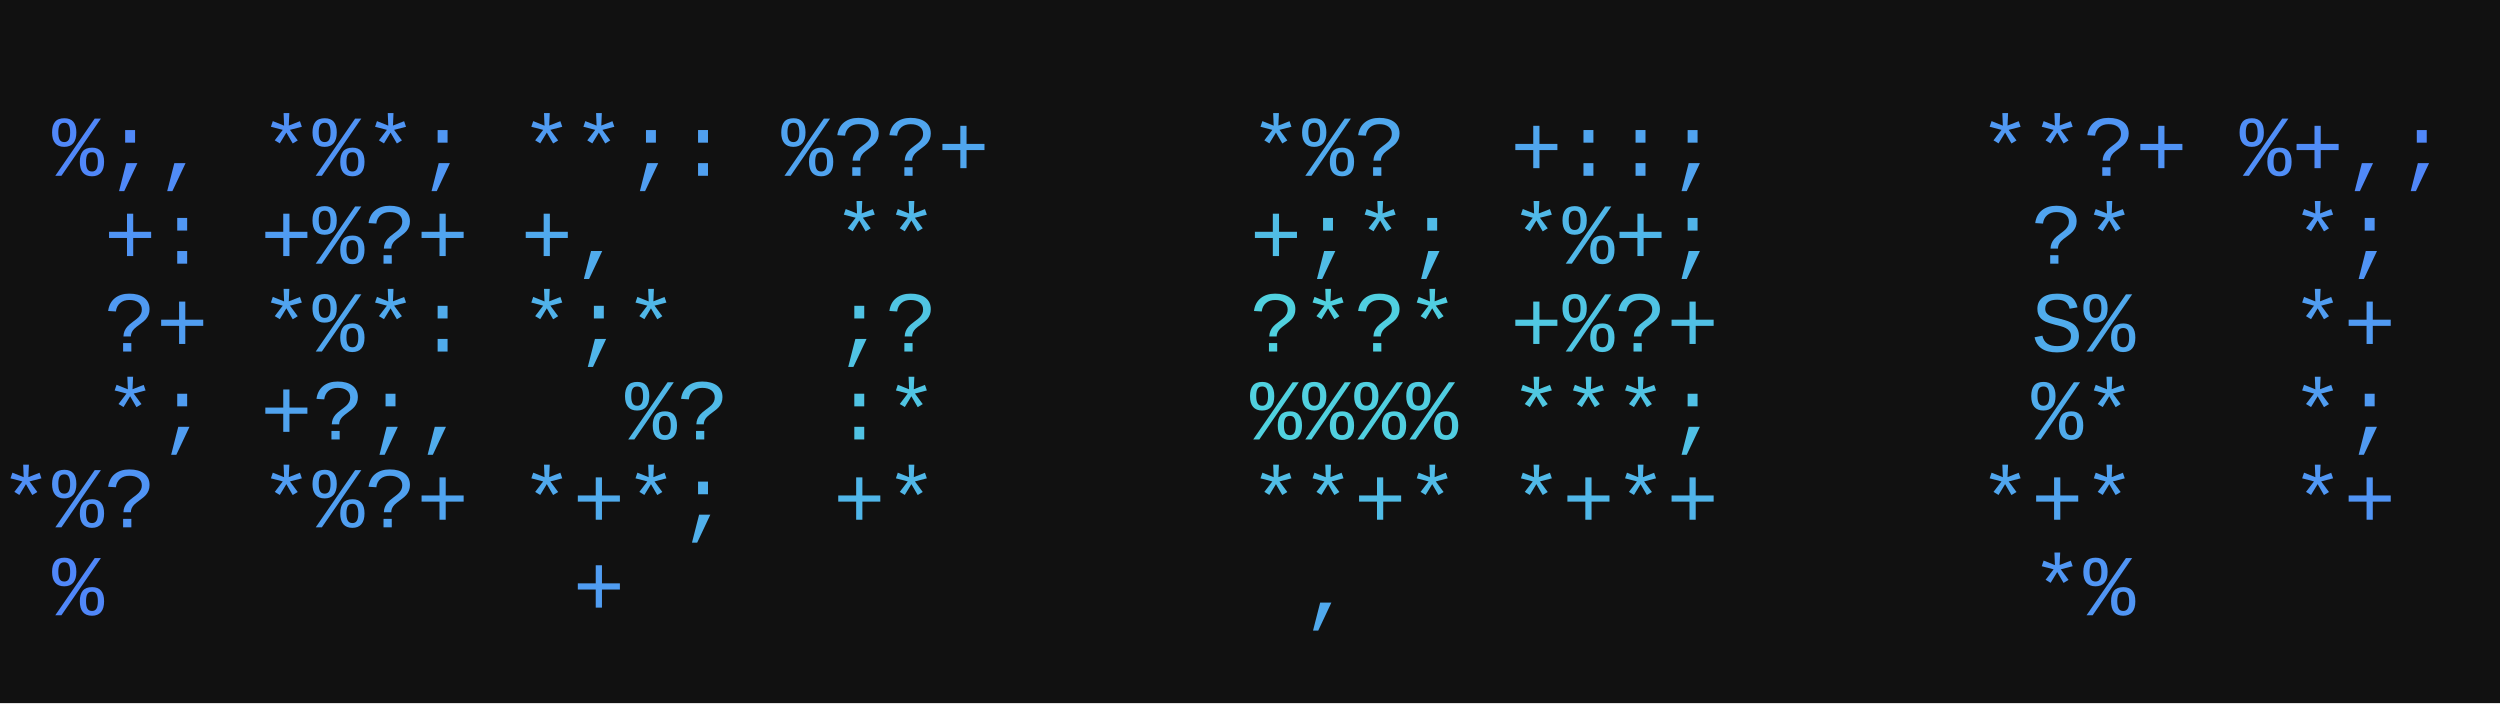
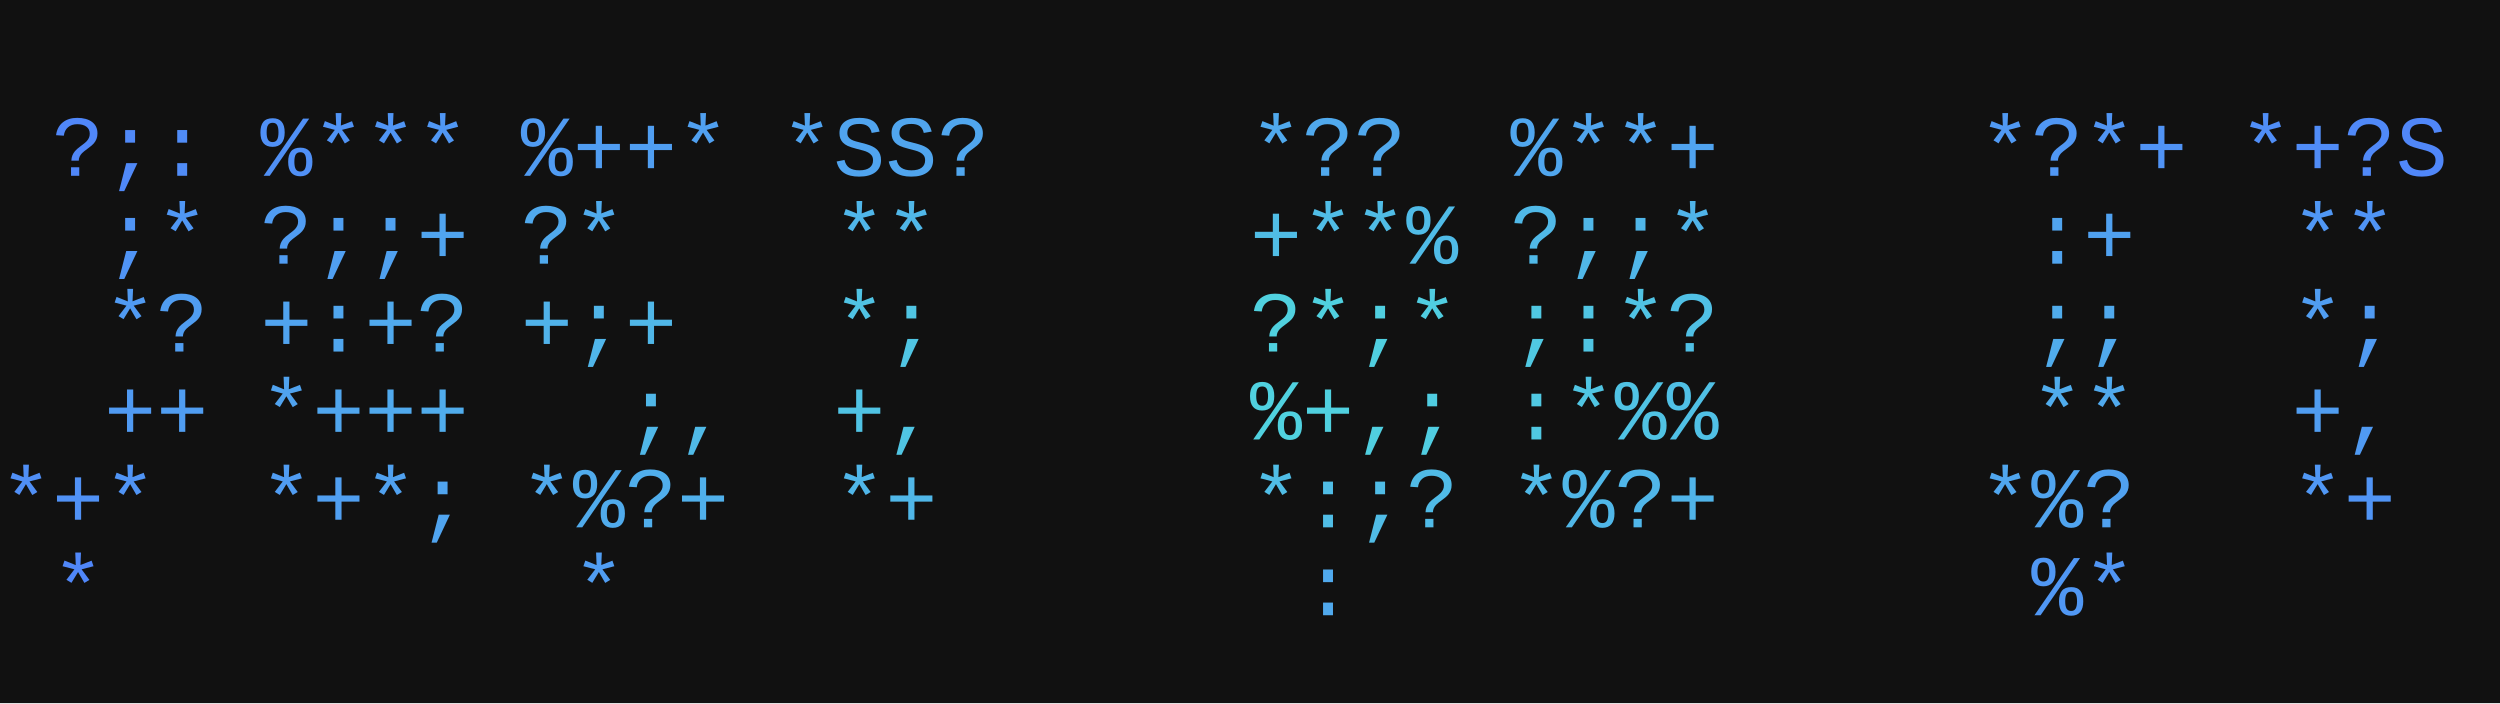
<svg xmlns="http://www.w3.org/2000/svg" width="3840" height="1080">
  <rect width="3840" height="1080" fill="#111111" />
-   <text x="80" y="270" fill="#5087f9" font-size="133" font-family="Courier New, Courier, monospace">%</text>
+   <text x="80" y="270" fill="#5087f9" font-size="133" font-family="Courier New, Courier, monospace">?</text>
  <text x="160" y="270" fill="#5089f8" font-size="133" font-family="Courier New, Courier, monospace">;</text>
-   <text x="240" y="270" fill="#508cf7" font-size="133" font-family="Courier New, Courier, monospace">,</text>
-   <text x="400" y="270" fill="#5090f6" font-size="133" font-family="Courier New, Courier, monospace">*</text>
-   <text x="480" y="270" fill="#5093f5" font-size="133" font-family="Courier New, Courier, monospace">%</text>
+   <text x="240" y="270" fill="#508cf7" font-size="133" font-family="Courier New, Courier, monospace">:</text>
+   <text x="400" y="270" fill="#5090f6" font-size="133" font-family="Courier New, Courier, monospace">%</text>
+   <text x="480" y="270" fill="#5093f5" font-size="133" font-family="Courier New, Courier, monospace">*</text>
  <text x="560" y="270" fill="#5095f4" font-size="133" font-family="Courier New, Courier, monospace">*</text>
-   <text x="640" y="270" fill="#5097f4" font-size="133" font-family="Courier New, Courier, monospace">;</text>
-   <text x="800" y="270" fill="#509bf2" font-size="133" font-family="Courier New, Courier, monospace">*</text>
-   <text x="880" y="270" fill="#509df2" font-size="133" font-family="Courier New, Courier, monospace">*</text>
-   <text x="960" y="270" fill="#509ef1" font-size="133" font-family="Courier New, Courier, monospace">;</text>
-   <text x="1040" y="270" fill="#50a0f0" font-size="133" font-family="Courier New, Courier, monospace">:</text>
-   <text x="1200" y="270" fill="#50a3ef" font-size="133" font-family="Courier New, Courier, monospace">%</text>
-   <text x="1280" y="270" fill="#50a4ef" font-size="133" font-family="Courier New, Courier, monospace">?</text>
-   <text x="1360" y="270" fill="#50a5ee" font-size="133" font-family="Courier New, Courier, monospace">?</text>
-   <text x="1440" y="270" fill="#50a6ee" font-size="133" font-family="Courier New, Courier, monospace">+</text>
+   <text x="640" y="270" fill="#5097f4" font-size="133" font-family="Courier New, Courier, monospace">*</text>
+   <text x="800" y="270" fill="#509bf2" font-size="133" font-family="Courier New, Courier, monospace">%</text>
+   <text x="880" y="270" fill="#509df2" font-size="133" font-family="Courier New, Courier, monospace">+</text>
+   <text x="960" y="270" fill="#509ef1" font-size="133" font-family="Courier New, Courier, monospace">+</text>
+   <text x="1040" y="270" fill="#50a0f0" font-size="133" font-family="Courier New, Courier, monospace">*</text>
+   <text x="1200" y="270" fill="#50a3ef" font-size="133" font-family="Courier New, Courier, monospace">*</text>
+   <text x="1280" y="270" fill="#50a4ef" font-size="133" font-family="Courier New, Courier, monospace">S</text>
+   <text x="1360" y="270" fill="#50a5ee" font-size="133" font-family="Courier New, Courier, monospace">S</text>
+   <text x="1440" y="270" fill="#50a6ee" font-size="133" font-family="Courier New, Courier, monospace">?</text>
  <text x="1920" y="270" fill="#50a9ed" font-size="133" font-family="Courier New, Courier, monospace">*</text>
-   <text x="2000" y="270" fill="#50a9ed" font-size="133" font-family="Courier New, Courier, monospace">%</text>
+   <text x="2000" y="270" fill="#50a9ed" font-size="133" font-family="Courier New, Courier, monospace">?</text>
  <text x="2080" y="270" fill="#50a8ed" font-size="133" font-family="Courier New, Courier, monospace">?</text>
-   <text x="2320" y="270" fill="#50a6ee" font-size="133" font-family="Courier New, Courier, monospace">+</text>
-   <text x="2400" y="270" fill="#50a5ee" font-size="133" font-family="Courier New, Courier, monospace">:</text>
-   <text x="2480" y="270" fill="#50a4ef" font-size="133" font-family="Courier New, Courier, monospace">:</text>
-   <text x="2560" y="270" fill="#50a3ef" font-size="133" font-family="Courier New, Courier, monospace">;</text>
+   <text x="2320" y="270" fill="#50a6ee" font-size="133" font-family="Courier New, Courier, monospace">%</text>
+   <text x="2400" y="270" fill="#50a5ee" font-size="133" font-family="Courier New, Courier, monospace">*</text>
+   <text x="2480" y="270" fill="#50a4ef" font-size="133" font-family="Courier New, Courier, monospace">*</text>
+   <text x="2560" y="270" fill="#50a3ef" font-size="133" font-family="Courier New, Courier, monospace">+</text>
  <text x="3040" y="270" fill="#5099f3" font-size="133" font-family="Courier New, Courier, monospace">*</text>
-   <text x="3120" y="270" fill="#5097f4" font-size="133" font-family="Courier New, Courier, monospace">*</text>
-   <text x="3200" y="270" fill="#5095f4" font-size="133" font-family="Courier New, Courier, monospace">?</text>
+   <text x="3120" y="270" fill="#5097f4" font-size="133" font-family="Courier New, Courier, monospace">?</text>
+   <text x="3200" y="270" fill="#5095f4" font-size="133" font-family="Courier New, Courier, monospace">*</text>
  <text x="3280" y="270" fill="#5093f5" font-size="133" font-family="Courier New, Courier, monospace">+</text>
-   <text x="3440" y="270" fill="#508ef7" font-size="133" font-family="Courier New, Courier, monospace">%</text>
+   <text x="3440" y="270" fill="#508ef7" font-size="133" font-family="Courier New, Courier, monospace">*</text>
  <text x="3520" y="270" fill="#508cf7" font-size="133" font-family="Courier New, Courier, monospace">+</text>
-   <text x="3600" y="270" fill="#5089f8" font-size="133" font-family="Courier New, Courier, monospace">,</text>
-   <text x="3680" y="270" fill="#5087f9" font-size="133" font-family="Courier New, Courier, monospace">;</text>
-   <text x="160" y="405" fill="#5094f5" font-size="133" font-family="Courier New, Courier, monospace">+</text>
-   <text x="240" y="405" fill="#5097f4" font-size="133" font-family="Courier New, Courier, monospace">:</text>
-   <text x="400" y="405" fill="#509cf2" font-size="133" font-family="Courier New, Courier, monospace">+</text>
-   <text x="480" y="405" fill="#509ff1" font-size="133" font-family="Courier New, Courier, monospace">%</text>
-   <text x="560" y="405" fill="#50a1f0" font-size="133" font-family="Courier New, Courier, monospace">?</text>
+   <text x="3600" y="270" fill="#5089f8" font-size="133" font-family="Courier New, Courier, monospace">?</text>
+   <text x="3680" y="270" fill="#5087f9" font-size="133" font-family="Courier New, Courier, monospace">S</text>
+   <text x="160" y="405" fill="#5094f5" font-size="133" font-family="Courier New, Courier, monospace">;</text>
+   <text x="240" y="405" fill="#5097f4" font-size="133" font-family="Courier New, Courier, monospace">*</text>
+   <text x="400" y="405" fill="#509cf2" font-size="133" font-family="Courier New, Courier, monospace">?</text>
+   <text x="480" y="405" fill="#509ff1" font-size="133" font-family="Courier New, Courier, monospace">;</text>
+   <text x="560" y="405" fill="#50a1f0" font-size="133" font-family="Courier New, Courier, monospace">;</text>
  <text x="640" y="405" fill="#50a4ef" font-size="133" font-family="Courier New, Courier, monospace">+</text>
-   <text x="800" y="405" fill="#50a9ed" font-size="133" font-family="Courier New, Courier, monospace">+</text>
-   <text x="880" y="405" fill="#50abec" font-size="133" font-family="Courier New, Courier, monospace">,</text>
+   <text x="800" y="405" fill="#50a9ed" font-size="133" font-family="Courier New, Courier, monospace">?</text>
+   <text x="880" y="405" fill="#50abec" font-size="133" font-family="Courier New, Courier, monospace">*</text>
  <text x="1280" y="405" fill="#50b6e9" font-size="133" font-family="Courier New, Courier, monospace">*</text>
  <text x="1360" y="405" fill="#50b7e8" font-size="133" font-family="Courier New, Courier, monospace">*</text>
  <text x="1920" y="405" fill="#50bde6" font-size="133" font-family="Courier New, Courier, monospace">+</text>
-   <text x="2000" y="405" fill="#50bde6" font-size="133" font-family="Courier New, Courier, monospace">;</text>
+   <text x="2000" y="405" fill="#50bde6" font-size="133" font-family="Courier New, Courier, monospace">*</text>
  <text x="2080" y="405" fill="#50bce6" font-size="133" font-family="Courier New, Courier, monospace">*</text>
-   <text x="2160" y="405" fill="#50bbe7" font-size="133" font-family="Courier New, Courier, monospace">;</text>
-   <text x="2320" y="405" fill="#50b9e8" font-size="133" font-family="Courier New, Courier, monospace">*</text>
-   <text x="2400" y="405" fill="#50b7e8" font-size="133" font-family="Courier New, Courier, monospace">%</text>
-   <text x="2480" y="405" fill="#50b6e9" font-size="133" font-family="Courier New, Courier, monospace">+</text>
-   <text x="2560" y="405" fill="#50b4e9" font-size="133" font-family="Courier New, Courier, monospace">;</text>
-   <text x="3120" y="405" fill="#50a4ef" font-size="133" font-family="Courier New, Courier, monospace">?</text>
-   <text x="3200" y="405" fill="#50a1f0" font-size="133" font-family="Courier New, Courier, monospace">*</text>
+   <text x="2160" y="405" fill="#50bbe7" font-size="133" font-family="Courier New, Courier, monospace">%</text>
+   <text x="2320" y="405" fill="#50b9e8" font-size="133" font-family="Courier New, Courier, monospace">?</text>
+   <text x="2400" y="405" fill="#50b7e8" font-size="133" font-family="Courier New, Courier, monospace">;</text>
+   <text x="2480" y="405" fill="#50b6e9" font-size="133" font-family="Courier New, Courier, monospace">;</text>
+   <text x="2560" y="405" fill="#50b4e9" font-size="133" font-family="Courier New, Courier, monospace">*</text>
+   <text x="3120" y="405" fill="#50a4ef" font-size="133" font-family="Courier New, Courier, monospace">:</text>
+   <text x="3200" y="405" fill="#50a1f0" font-size="133" font-family="Courier New, Courier, monospace">+</text>
  <text x="3520" y="405" fill="#5097f4" font-size="133" font-family="Courier New, Courier, monospace">*</text>
-   <text x="3600" y="405" fill="#5094f5" font-size="133" font-family="Courier New, Courier, monospace">;</text>
-   <text x="160" y="540" fill="#509af2" font-size="133" font-family="Courier New, Courier, monospace">?</text>
-   <text x="240" y="540" fill="#509df1" font-size="133" font-family="Courier New, Courier, monospace">+</text>
-   <text x="400" y="540" fill="#50a3ef" font-size="133" font-family="Courier New, Courier, monospace">*</text>
-   <text x="480" y="540" fill="#50a6ee" font-size="133" font-family="Courier New, Courier, monospace">%</text>
-   <text x="560" y="540" fill="#50a9ed" font-size="133" font-family="Courier New, Courier, monospace">*</text>
-   <text x="640" y="540" fill="#50acec" font-size="133" font-family="Courier New, Courier, monospace">:</text>
-   <text x="800" y="540" fill="#50b2ea" font-size="133" font-family="Courier New, Courier, monospace">*</text>
+   <text x="3600" y="405" fill="#5094f5" font-size="133" font-family="Courier New, Courier, monospace">*</text>
+   <text x="160" y="540" fill="#509af2" font-size="133" font-family="Courier New, Courier, monospace">*</text>
+   <text x="240" y="540" fill="#509df1" font-size="133" font-family="Courier New, Courier, monospace">?</text>
+   <text x="400" y="540" fill="#50a3ef" font-size="133" font-family="Courier New, Courier, monospace">+</text>
+   <text x="480" y="540" fill="#50a6ee" font-size="133" font-family="Courier New, Courier, monospace">:</text>
+   <text x="560" y="540" fill="#50a9ed" font-size="133" font-family="Courier New, Courier, monospace">+</text>
+   <text x="640" y="540" fill="#50acec" font-size="133" font-family="Courier New, Courier, monospace">?</text>
+   <text x="800" y="540" fill="#50b2ea" font-size="133" font-family="Courier New, Courier, monospace">+</text>
  <text x="880" y="540" fill="#50b5e9" font-size="133" font-family="Courier New, Courier, monospace">;</text>
-   <text x="960" y="540" fill="#50b7e8" font-size="133" font-family="Courier New, Courier, monospace">*</text>
-   <text x="1280" y="540" fill="#50c3e4" font-size="133" font-family="Courier New, Courier, monospace">;</text>
-   <text x="1360" y="540" fill="#50c5e3" font-size="133" font-family="Courier New, Courier, monospace">?</text>
+   <text x="960" y="540" fill="#50b7e8" font-size="133" font-family="Courier New, Courier, monospace">+</text>
+   <text x="1280" y="540" fill="#50c3e4" font-size="133" font-family="Courier New, Courier, monospace">*</text>
+   <text x="1360" y="540" fill="#50c5e3" font-size="133" font-family="Courier New, Courier, monospace">;</text>
  <text x="1920" y="540" fill="#50d1df" font-size="133" font-family="Courier New, Courier, monospace">?</text>
  <text x="2000" y="540" fill="#50d0df" font-size="133" font-family="Courier New, Courier, monospace">*</text>
-   <text x="2080" y="540" fill="#50cfe0" font-size="133" font-family="Courier New, Courier, monospace">?</text>
+   <text x="2080" y="540" fill="#50cfe0" font-size="133" font-family="Courier New, Courier, monospace">;</text>
  <text x="2160" y="540" fill="#50cde1" font-size="133" font-family="Courier New, Courier, monospace">*</text>
-   <text x="2320" y="540" fill="#50c8e2" font-size="133" font-family="Courier New, Courier, monospace">+</text>
-   <text x="2400" y="540" fill="#50c5e3" font-size="133" font-family="Courier New, Courier, monospace">%</text>
-   <text x="2480" y="540" fill="#50c3e4" font-size="133" font-family="Courier New, Courier, monospace">?</text>
-   <text x="2560" y="540" fill="#50c0e5" font-size="133" font-family="Courier New, Courier, monospace">+</text>
-   <text x="3120" y="540" fill="#50acec" font-size="133" font-family="Courier New, Courier, monospace">S</text>
-   <text x="3200" y="540" fill="#50a9ed" font-size="133" font-family="Courier New, Courier, monospace">%</text>
+   <text x="2320" y="540" fill="#50c8e2" font-size="133" font-family="Courier New, Courier, monospace">;</text>
+   <text x="2400" y="540" fill="#50c5e3" font-size="133" font-family="Courier New, Courier, monospace">:</text>
+   <text x="2480" y="540" fill="#50c3e4" font-size="133" font-family="Courier New, Courier, monospace">*</text>
+   <text x="2560" y="540" fill="#50c0e5" font-size="133" font-family="Courier New, Courier, monospace">?</text>
+   <text x="3120" y="540" fill="#50acec" font-size="133" font-family="Courier New, Courier, monospace">;</text>
+   <text x="3200" y="540" fill="#50a9ed" font-size="133" font-family="Courier New, Courier, monospace">;</text>
  <text x="3520" y="540" fill="#509df1" font-size="133" font-family="Courier New, Courier, monospace">*</text>
-   <text x="3600" y="540" fill="#509af2" font-size="133" font-family="Courier New, Courier, monospace">+</text>
-   <text x="160" y="675" fill="#509af2" font-size="133" font-family="Courier New, Courier, monospace">*</text>
-   <text x="240" y="675" fill="#509df1" font-size="133" font-family="Courier New, Courier, monospace">;</text>
-   <text x="400" y="675" fill="#50a3ef" font-size="133" font-family="Courier New, Courier, monospace">+</text>
-   <text x="480" y="675" fill="#50a6ee" font-size="133" font-family="Courier New, Courier, monospace">?</text>
-   <text x="560" y="675" fill="#50a9ed" font-size="133" font-family="Courier New, Courier, monospace">;</text>
-   <text x="640" y="675" fill="#50acec" font-size="133" font-family="Courier New, Courier, monospace">,</text>
-   <text x="960" y="675" fill="#50b7e8" font-size="133" font-family="Courier New, Courier, monospace">%</text>
-   <text x="1040" y="675" fill="#50bae7" font-size="133" font-family="Courier New, Courier, monospace">?</text>
-   <text x="1280" y="675" fill="#50c3e4" font-size="133" font-family="Courier New, Courier, monospace">:</text>
-   <text x="1360" y="675" fill="#50c5e3" font-size="133" font-family="Courier New, Courier, monospace">*</text>
+   <text x="3600" y="540" fill="#509af2" font-size="133" font-family="Courier New, Courier, monospace">;</text>
+   <text x="160" y="675" fill="#509af2" font-size="133" font-family="Courier New, Courier, monospace">+</text>
+   <text x="240" y="675" fill="#509df1" font-size="133" font-family="Courier New, Courier, monospace">+</text>
+   <text x="400" y="675" fill="#50a3ef" font-size="133" font-family="Courier New, Courier, monospace">*</text>
+   <text x="480" y="675" fill="#50a6ee" font-size="133" font-family="Courier New, Courier, monospace">+</text>
+   <text x="560" y="675" fill="#50a9ed" font-size="133" font-family="Courier New, Courier, monospace">+</text>
+   <text x="640" y="675" fill="#50acec" font-size="133" font-family="Courier New, Courier, monospace">+</text>
+   <text x="960" y="675" fill="#50b7e8" font-size="133" font-family="Courier New, Courier, monospace">;</text>
+   <text x="1040" y="675" fill="#50bae7" font-size="133" font-family="Courier New, Courier, monospace">,</text>
+   <text x="1280" y="675" fill="#50c3e4" font-size="133" font-family="Courier New, Courier, monospace">+</text>
+   <text x="1360" y="675" fill="#50c5e3" font-size="133" font-family="Courier New, Courier, monospace">,</text>
  <text x="1920" y="675" fill="#50d1df" font-size="133" font-family="Courier New, Courier, monospace">%</text>
-   <text x="2000" y="675" fill="#50d0df" font-size="133" font-family="Courier New, Courier, monospace">%</text>
-   <text x="2080" y="675" fill="#50cfe0" font-size="133" font-family="Courier New, Courier, monospace">%</text>
-   <text x="2160" y="675" fill="#50cde1" font-size="133" font-family="Courier New, Courier, monospace">%</text>
-   <text x="2320" y="675" fill="#50c8e2" font-size="133" font-family="Courier New, Courier, monospace">*</text>
+   <text x="2000" y="675" fill="#50d0df" font-size="133" font-family="Courier New, Courier, monospace">+</text>
+   <text x="2080" y="675" fill="#50cfe0" font-size="133" font-family="Courier New, Courier, monospace">,</text>
+   <text x="2160" y="675" fill="#50cde1" font-size="133" font-family="Courier New, Courier, monospace">;</text>
+   <text x="2320" y="675" fill="#50c8e2" font-size="133" font-family="Courier New, Courier, monospace">:</text>
  <text x="2400" y="675" fill="#50c5e3" font-size="133" font-family="Courier New, Courier, monospace">*</text>
-   <text x="2480" y="675" fill="#50c3e4" font-size="133" font-family="Courier New, Courier, monospace">*</text>
-   <text x="2560" y="675" fill="#50c0e5" font-size="133" font-family="Courier New, Courier, monospace">;</text>
-   <text x="3120" y="675" fill="#50acec" font-size="133" font-family="Courier New, Courier, monospace">%</text>
+   <text x="2480" y="675" fill="#50c3e4" font-size="133" font-family="Courier New, Courier, monospace">%</text>
+   <text x="2560" y="675" fill="#50c0e5" font-size="133" font-family="Courier New, Courier, monospace">%</text>
+   <text x="3120" y="675" fill="#50acec" font-size="133" font-family="Courier New, Courier, monospace">*</text>
  <text x="3200" y="675" fill="#50a9ed" font-size="133" font-family="Courier New, Courier, monospace">*</text>
-   <text x="3520" y="675" fill="#509df1" font-size="133" font-family="Courier New, Courier, monospace">*</text>
-   <text x="3600" y="675" fill="#509af2" font-size="133" font-family="Courier New, Courier, monospace">;</text>
+   <text x="3520" y="675" fill="#509df1" font-size="133" font-family="Courier New, Courier, monospace">+</text>
+   <text x="3600" y="675" fill="#509af2" font-size="133" font-family="Courier New, Courier, monospace">,</text>
  <text x="0" y="810" fill="#508ff6" font-size="133" font-family="Courier New, Courier, monospace">*</text>
-   <text x="80" y="810" fill="#5091f5" font-size="133" font-family="Courier New, Courier, monospace">%</text>
-   <text x="160" y="810" fill="#5094f5" font-size="133" font-family="Courier New, Courier, monospace">?</text>
+   <text x="80" y="810" fill="#5091f5" font-size="133" font-family="Courier New, Courier, monospace">+</text>
+   <text x="160" y="810" fill="#5094f5" font-size="133" font-family="Courier New, Courier, monospace">*</text>
  <text x="400" y="810" fill="#509cf2" font-size="133" font-family="Courier New, Courier, monospace">*</text>
-   <text x="480" y="810" fill="#509ff1" font-size="133" font-family="Courier New, Courier, monospace">%</text>
-   <text x="560" y="810" fill="#50a1f0" font-size="133" font-family="Courier New, Courier, monospace">?</text>
-   <text x="640" y="810" fill="#50a4ef" font-size="133" font-family="Courier New, Courier, monospace">+</text>
+   <text x="480" y="810" fill="#509ff1" font-size="133" font-family="Courier New, Courier, monospace">+</text>
+   <text x="560" y="810" fill="#50a1f0" font-size="133" font-family="Courier New, Courier, monospace">*</text>
+   <text x="640" y="810" fill="#50a4ef" font-size="133" font-family="Courier New, Courier, monospace">;</text>
  <text x="800" y="810" fill="#50a9ed" font-size="133" font-family="Courier New, Courier, monospace">*</text>
-   <text x="880" y="810" fill="#50abec" font-size="133" font-family="Courier New, Courier, monospace">+</text>
-   <text x="960" y="810" fill="#50aeec" font-size="133" font-family="Courier New, Courier, monospace">*</text>
-   <text x="1040" y="810" fill="#50b0eb" font-size="133" font-family="Courier New, Courier, monospace">;</text>
-   <text x="1280" y="810" fill="#50b6e9" font-size="133" font-family="Courier New, Courier, monospace">+</text>
-   <text x="1360" y="810" fill="#50b7e8" font-size="133" font-family="Courier New, Courier, monospace">*</text>
+   <text x="880" y="810" fill="#50abec" font-size="133" font-family="Courier New, Courier, monospace">%</text>
+   <text x="960" y="810" fill="#50aeec" font-size="133" font-family="Courier New, Courier, monospace">?</text>
+   <text x="1040" y="810" fill="#50b0eb" font-size="133" font-family="Courier New, Courier, monospace">+</text>
+   <text x="1280" y="810" fill="#50b6e9" font-size="133" font-family="Courier New, Courier, monospace">*</text>
+   <text x="1360" y="810" fill="#50b7e8" font-size="133" font-family="Courier New, Courier, monospace">+</text>
  <text x="1920" y="810" fill="#50bde6" font-size="133" font-family="Courier New, Courier, monospace">*</text>
-   <text x="2000" y="810" fill="#50bde6" font-size="133" font-family="Courier New, Courier, monospace">*</text>
-   <text x="2080" y="810" fill="#50bce6" font-size="133" font-family="Courier New, Courier, monospace">+</text>
-   <text x="2160" y="810" fill="#50bbe7" font-size="133" font-family="Courier New, Courier, monospace">*</text>
+   <text x="2000" y="810" fill="#50bde6" font-size="133" font-family="Courier New, Courier, monospace">:</text>
+   <text x="2080" y="810" fill="#50bce6" font-size="133" font-family="Courier New, Courier, monospace">;</text>
+   <text x="2160" y="810" fill="#50bbe7" font-size="133" font-family="Courier New, Courier, monospace">?</text>
  <text x="2320" y="810" fill="#50b9e8" font-size="133" font-family="Courier New, Courier, monospace">*</text>
-   <text x="2400" y="810" fill="#50b7e8" font-size="133" font-family="Courier New, Courier, monospace">+</text>
-   <text x="2480" y="810" fill="#50b6e9" font-size="133" font-family="Courier New, Courier, monospace">*</text>
+   <text x="2400" y="810" fill="#50b7e8" font-size="133" font-family="Courier New, Courier, monospace">%</text>
+   <text x="2480" y="810" fill="#50b6e9" font-size="133" font-family="Courier New, Courier, monospace">?</text>
  <text x="2560" y="810" fill="#50b4e9" font-size="133" font-family="Courier New, Courier, monospace">+</text>
  <text x="3040" y="810" fill="#50a6ee" font-size="133" font-family="Courier New, Courier, monospace">*</text>
-   <text x="3120" y="810" fill="#50a4ef" font-size="133" font-family="Courier New, Courier, monospace">+</text>
-   <text x="3200" y="810" fill="#50a1f0" font-size="133" font-family="Courier New, Courier, monospace">*</text>
+   <text x="3120" y="810" fill="#50a4ef" font-size="133" font-family="Courier New, Courier, monospace">%</text>
+   <text x="3200" y="810" fill="#50a1f0" font-size="133" font-family="Courier New, Courier, monospace">?</text>
  <text x="3520" y="810" fill="#5097f4" font-size="133" font-family="Courier New, Courier, monospace">*</text>
  <text x="3600" y="810" fill="#5094f5" font-size="133" font-family="Courier New, Courier, monospace">+</text>
-   <text x="80" y="945" fill="#5087f9" font-size="133" font-family="Courier New, Courier, monospace">%</text>
-   <text x="880" y="945" fill="#509df2" font-size="133" font-family="Courier New, Courier, monospace">+</text>
-   <text x="2000" y="945" fill="#50a9ed" font-size="133" font-family="Courier New, Courier, monospace">,</text>
-   <text x="3120" y="945" fill="#5097f4" font-size="133" font-family="Courier New, Courier, monospace">*</text>
-   <text x="3200" y="945" fill="#5095f4" font-size="133" font-family="Courier New, Courier, monospace">%</text>
+   <text x="80" y="945" fill="#5087f9" font-size="133" font-family="Courier New, Courier, monospace">*</text>
+   <text x="880" y="945" fill="#509df2" font-size="133" font-family="Courier New, Courier, monospace">*</text>
+   <text x="2000" y="945" fill="#50a9ed" font-size="133" font-family="Courier New, Courier, monospace">:</text>
+   <text x="3120" y="945" fill="#5097f4" font-size="133" font-family="Courier New, Courier, monospace">%</text>
+   <text x="3200" y="945" fill="#5095f4" font-size="133" font-family="Courier New, Courier, monospace">*</text>
</svg>
